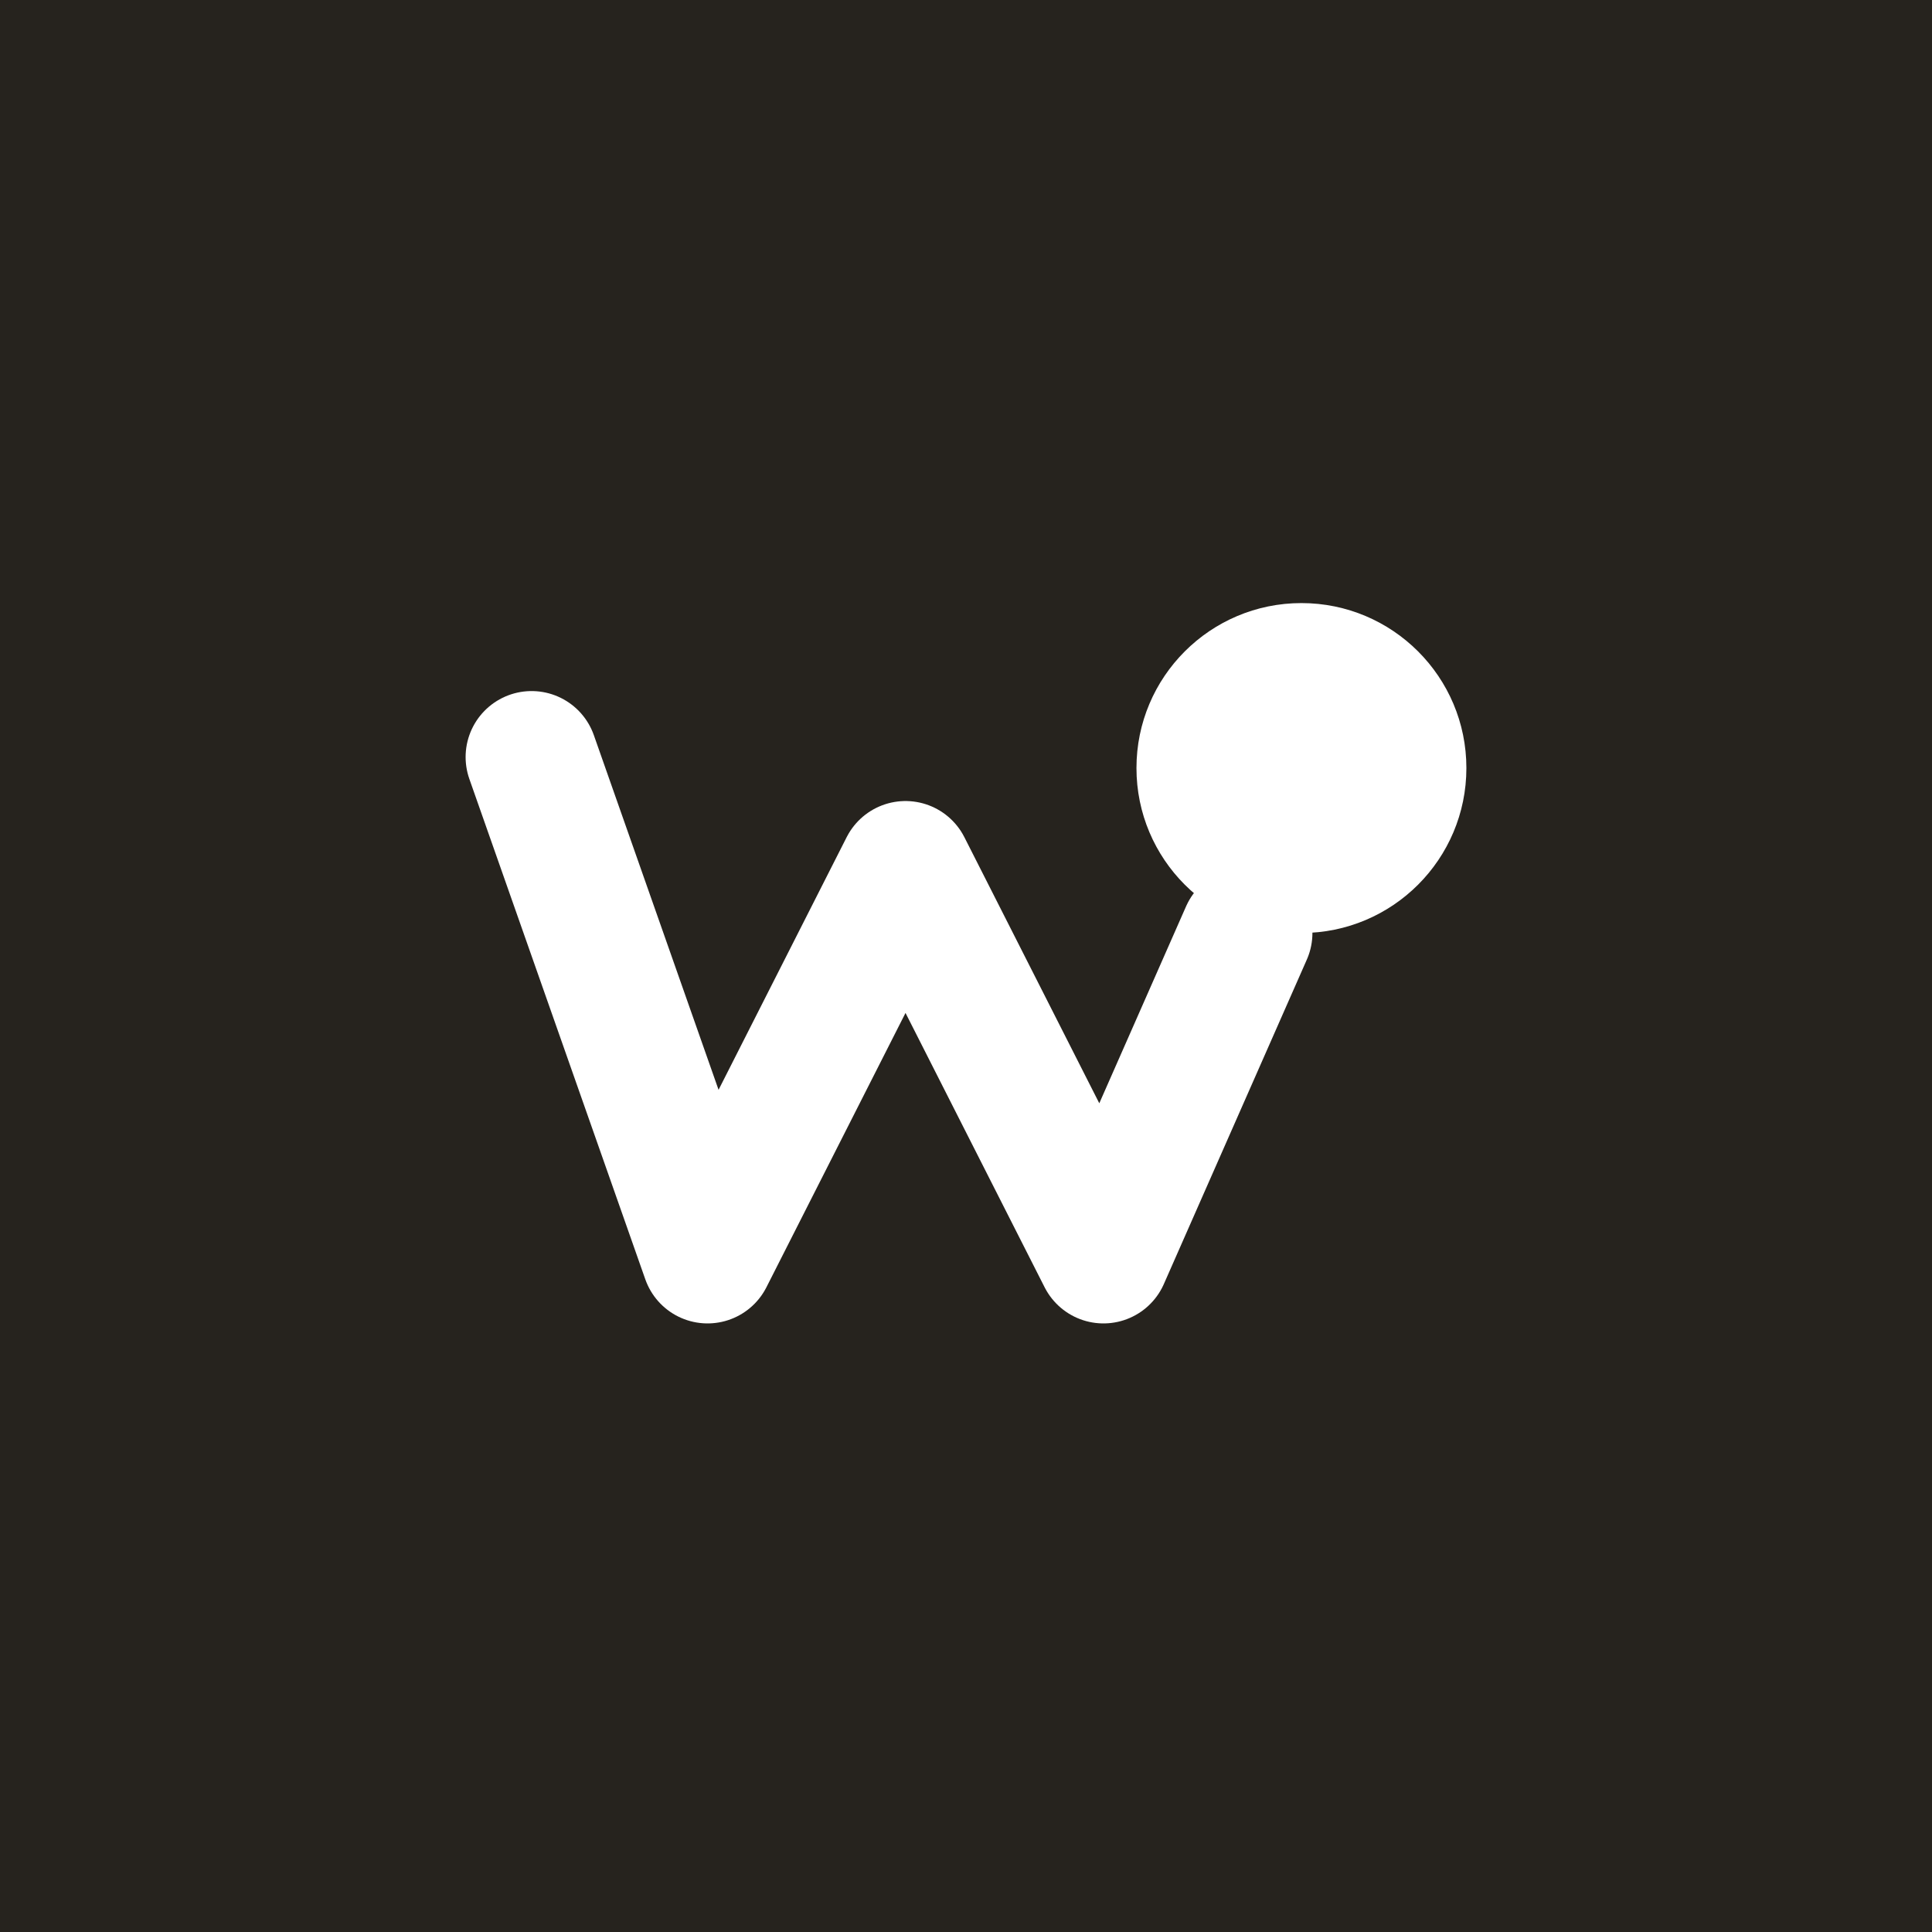
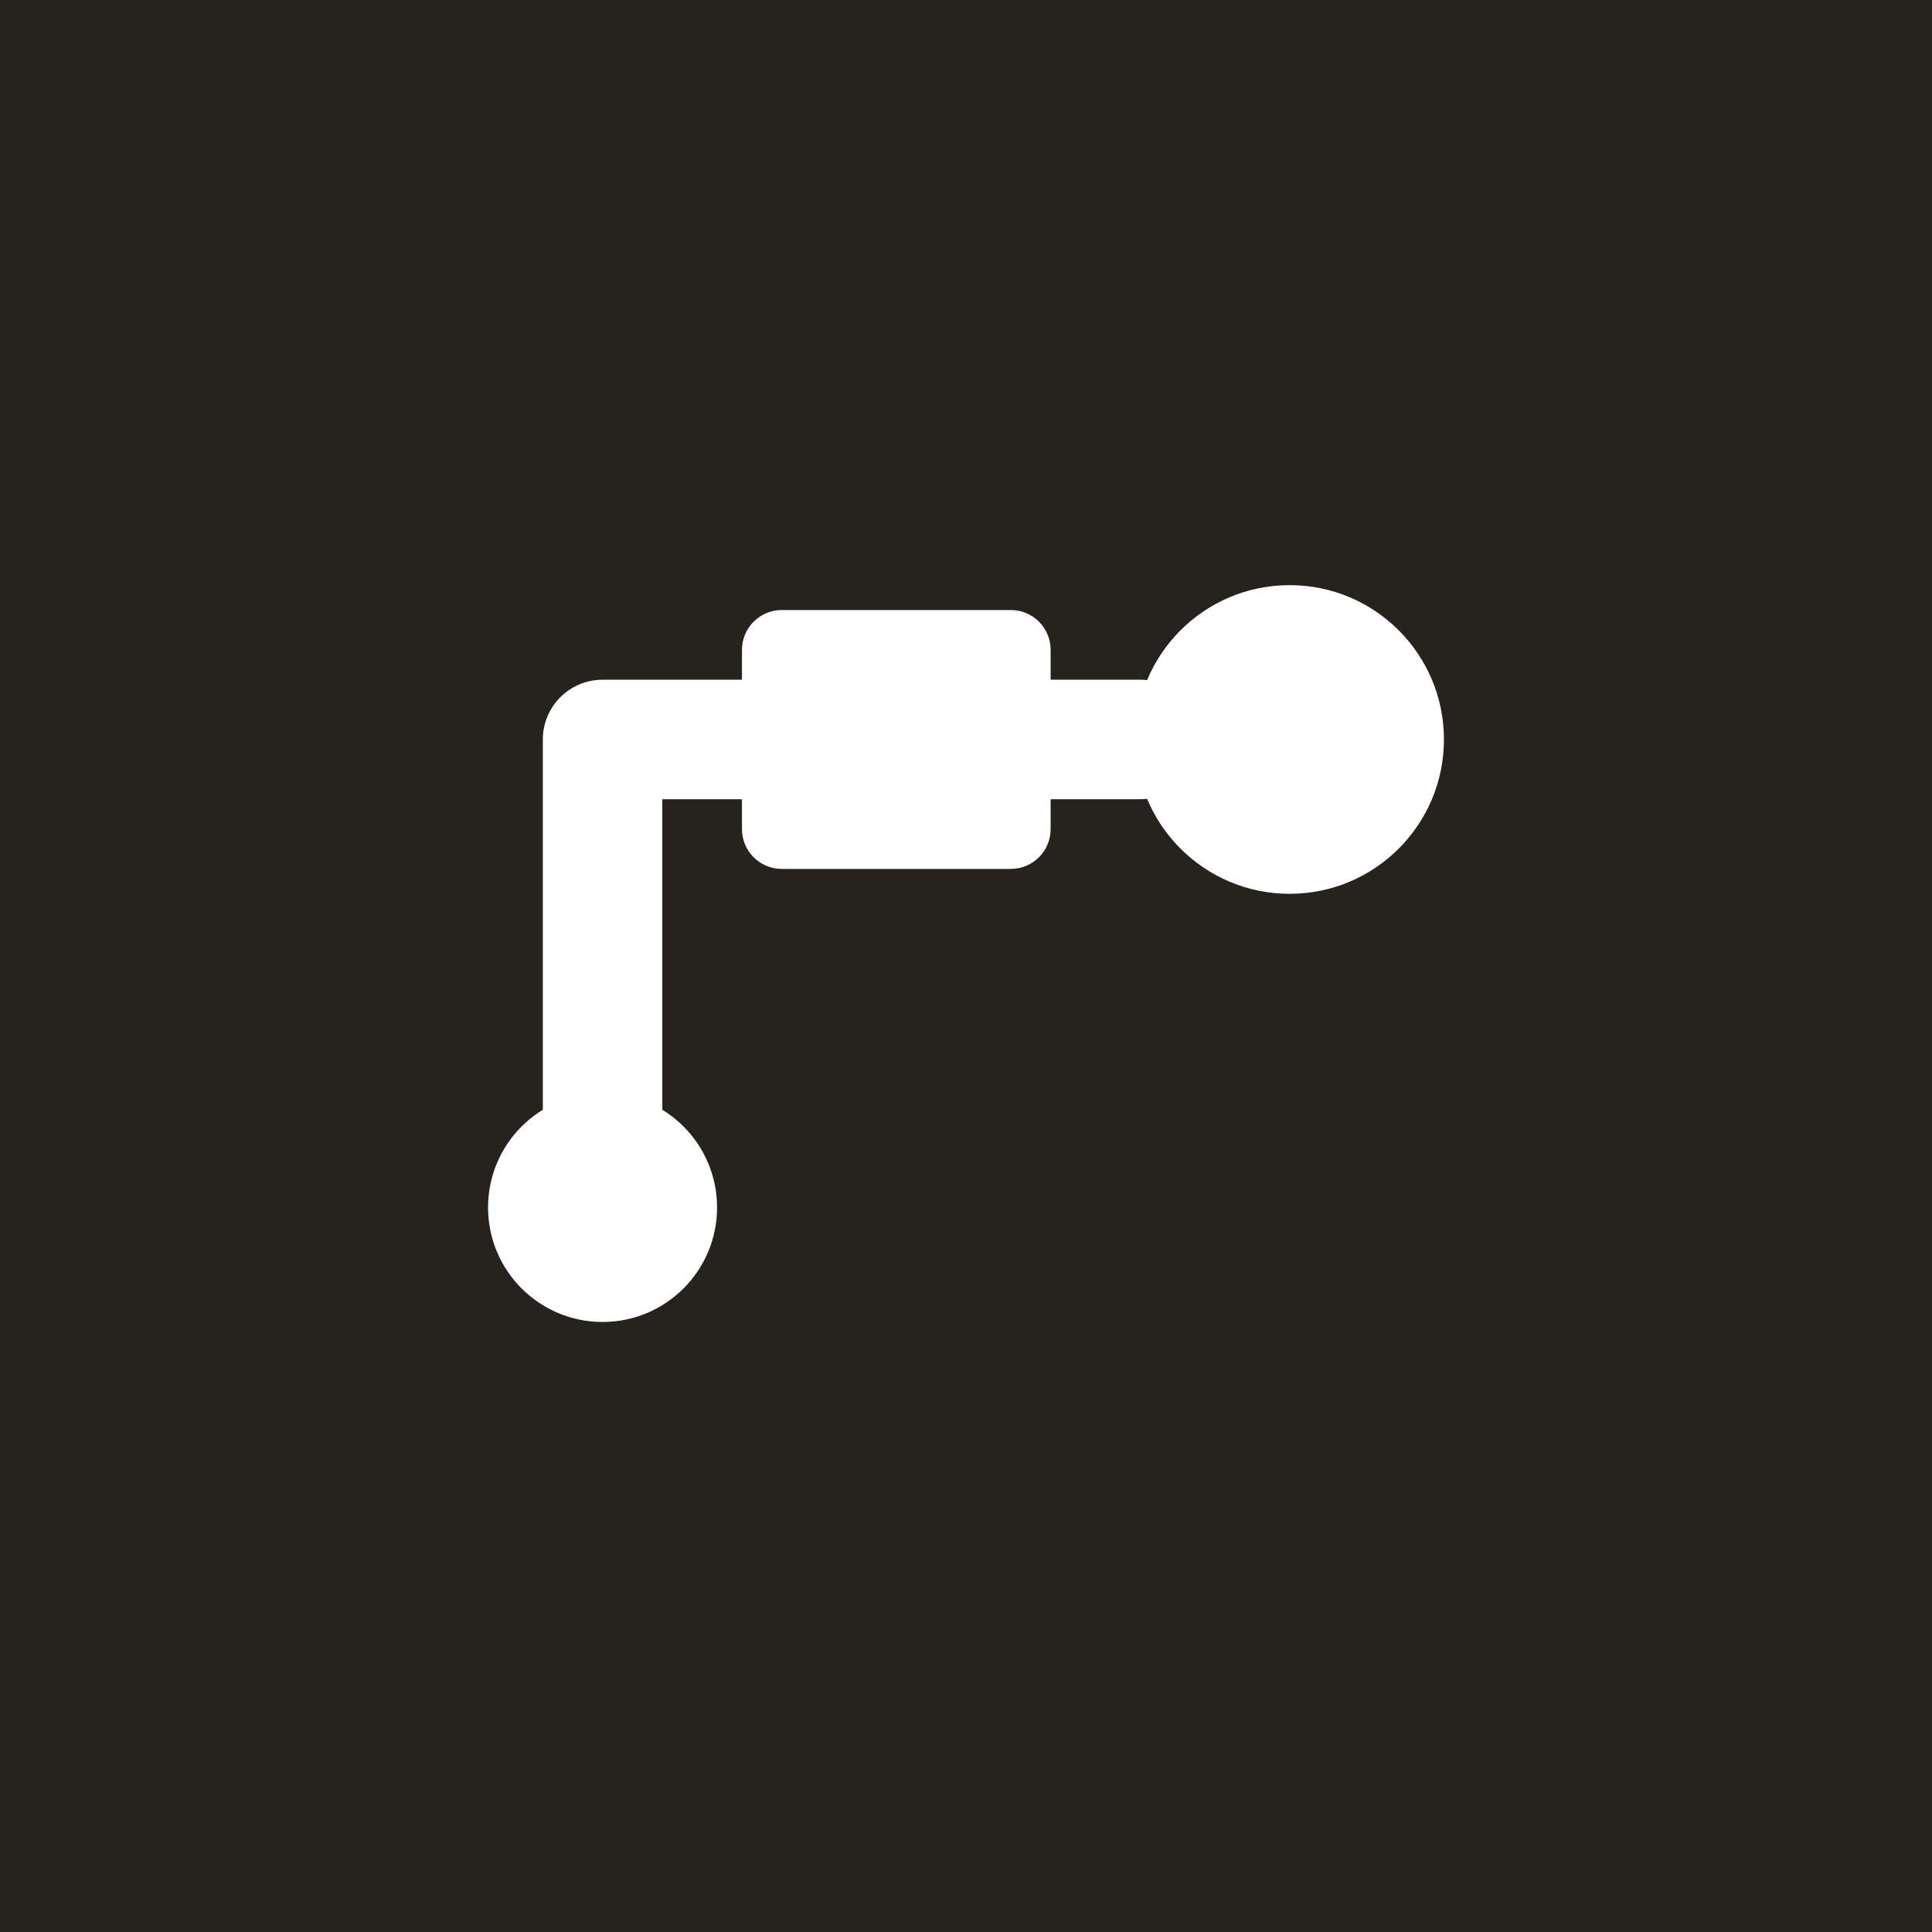
<svg xmlns="http://www.w3.org/2000/svg" viewBox="0 0 26 26">
  <rect width="26" height="26" fill="#26231E" />
-   <g transform="translate(13 13) scale(0.74) translate(-13 -13)">
-     <path d="M5.1 9.2L8.3 18.3L11.9 11.2L15.5 18.3L18.1 12.4" fill="none" stroke="#FFFFFF" stroke-width="2.4" stroke-linecap="round" stroke-linejoin="round" />
-     <circle cx="19.1" cy="9.4" r="3" fill="#FFFFFF" />
+   <g transform="translate(13 13) scale(0.67) translate(-13 -13)">
+     <path d="M5.7 17.85V8.45H16.5" fill="none" stroke="#FFFFFF" stroke-width="2.4" stroke-linecap="round" stroke-linejoin="round" />
+     <circle cx="5.7" cy="17.85" r="2.3" fill="#FFFFFF" />
+     <rect x="8.5" y="5.85" width="6.2" height="5.2" rx="0.8" fill="#FFFFFF" />
+     <circle cx="19.5" cy="8.45" r="3.1" fill="#FFFFFF" />
  </g>
</svg>
